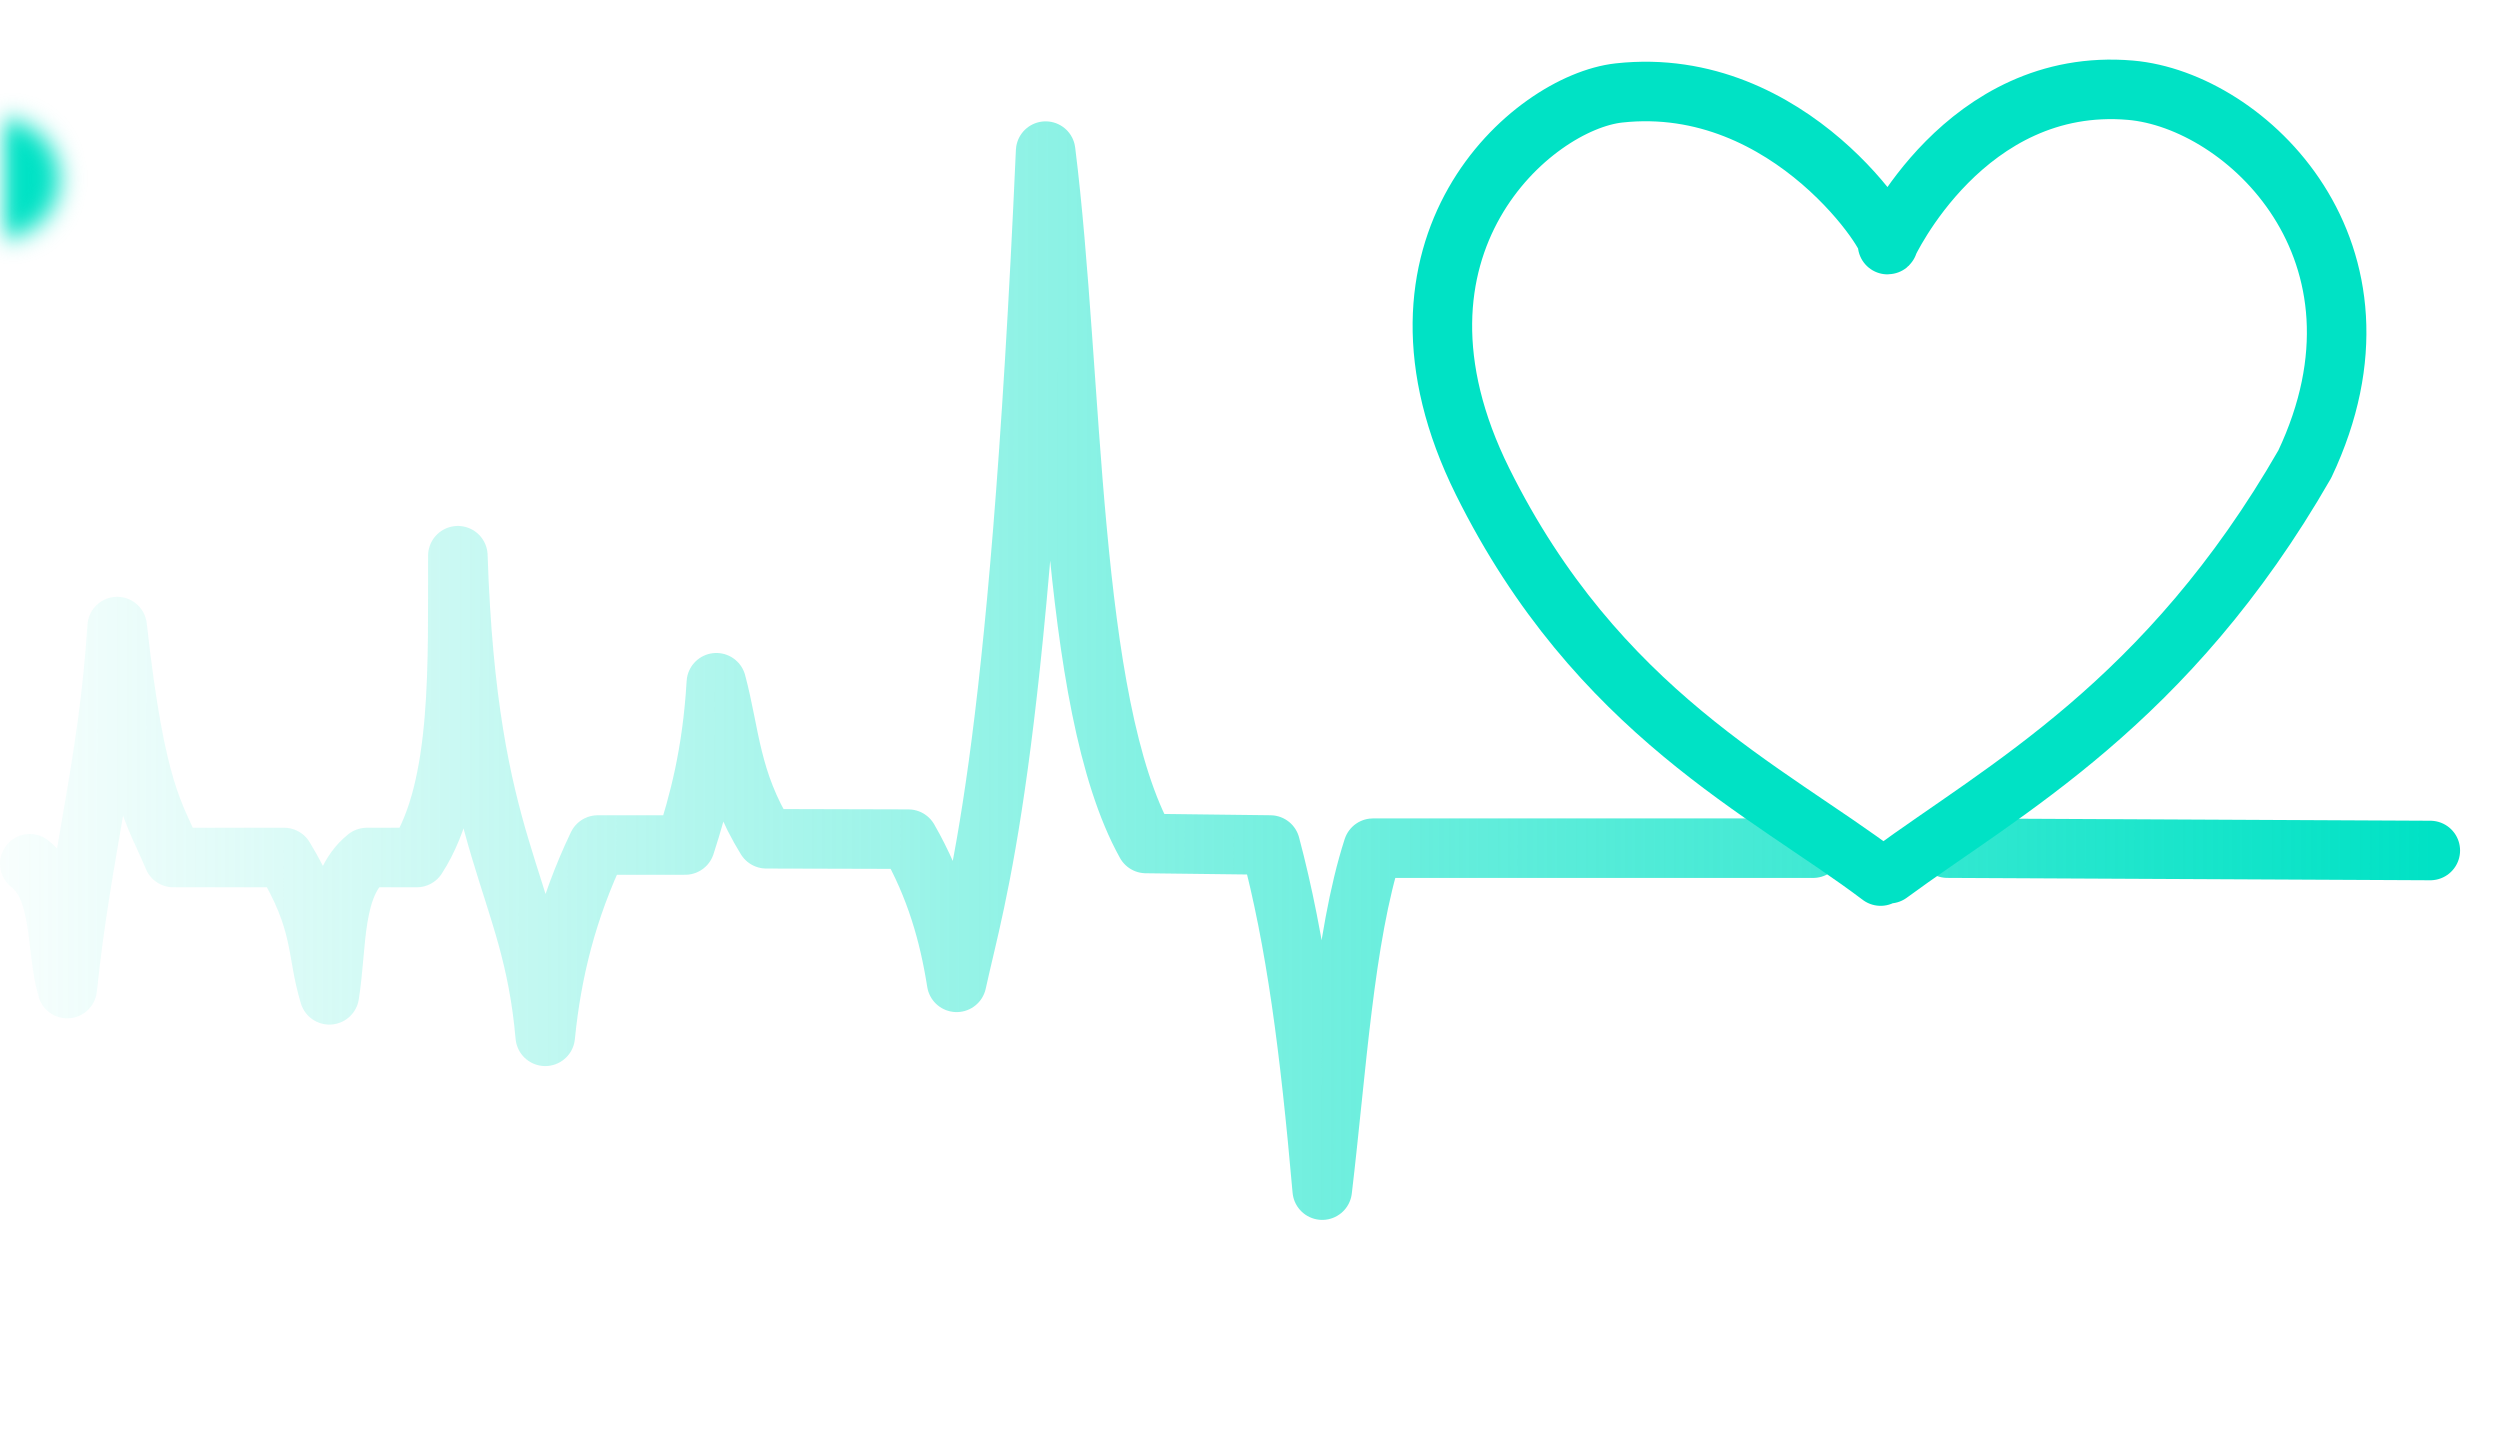
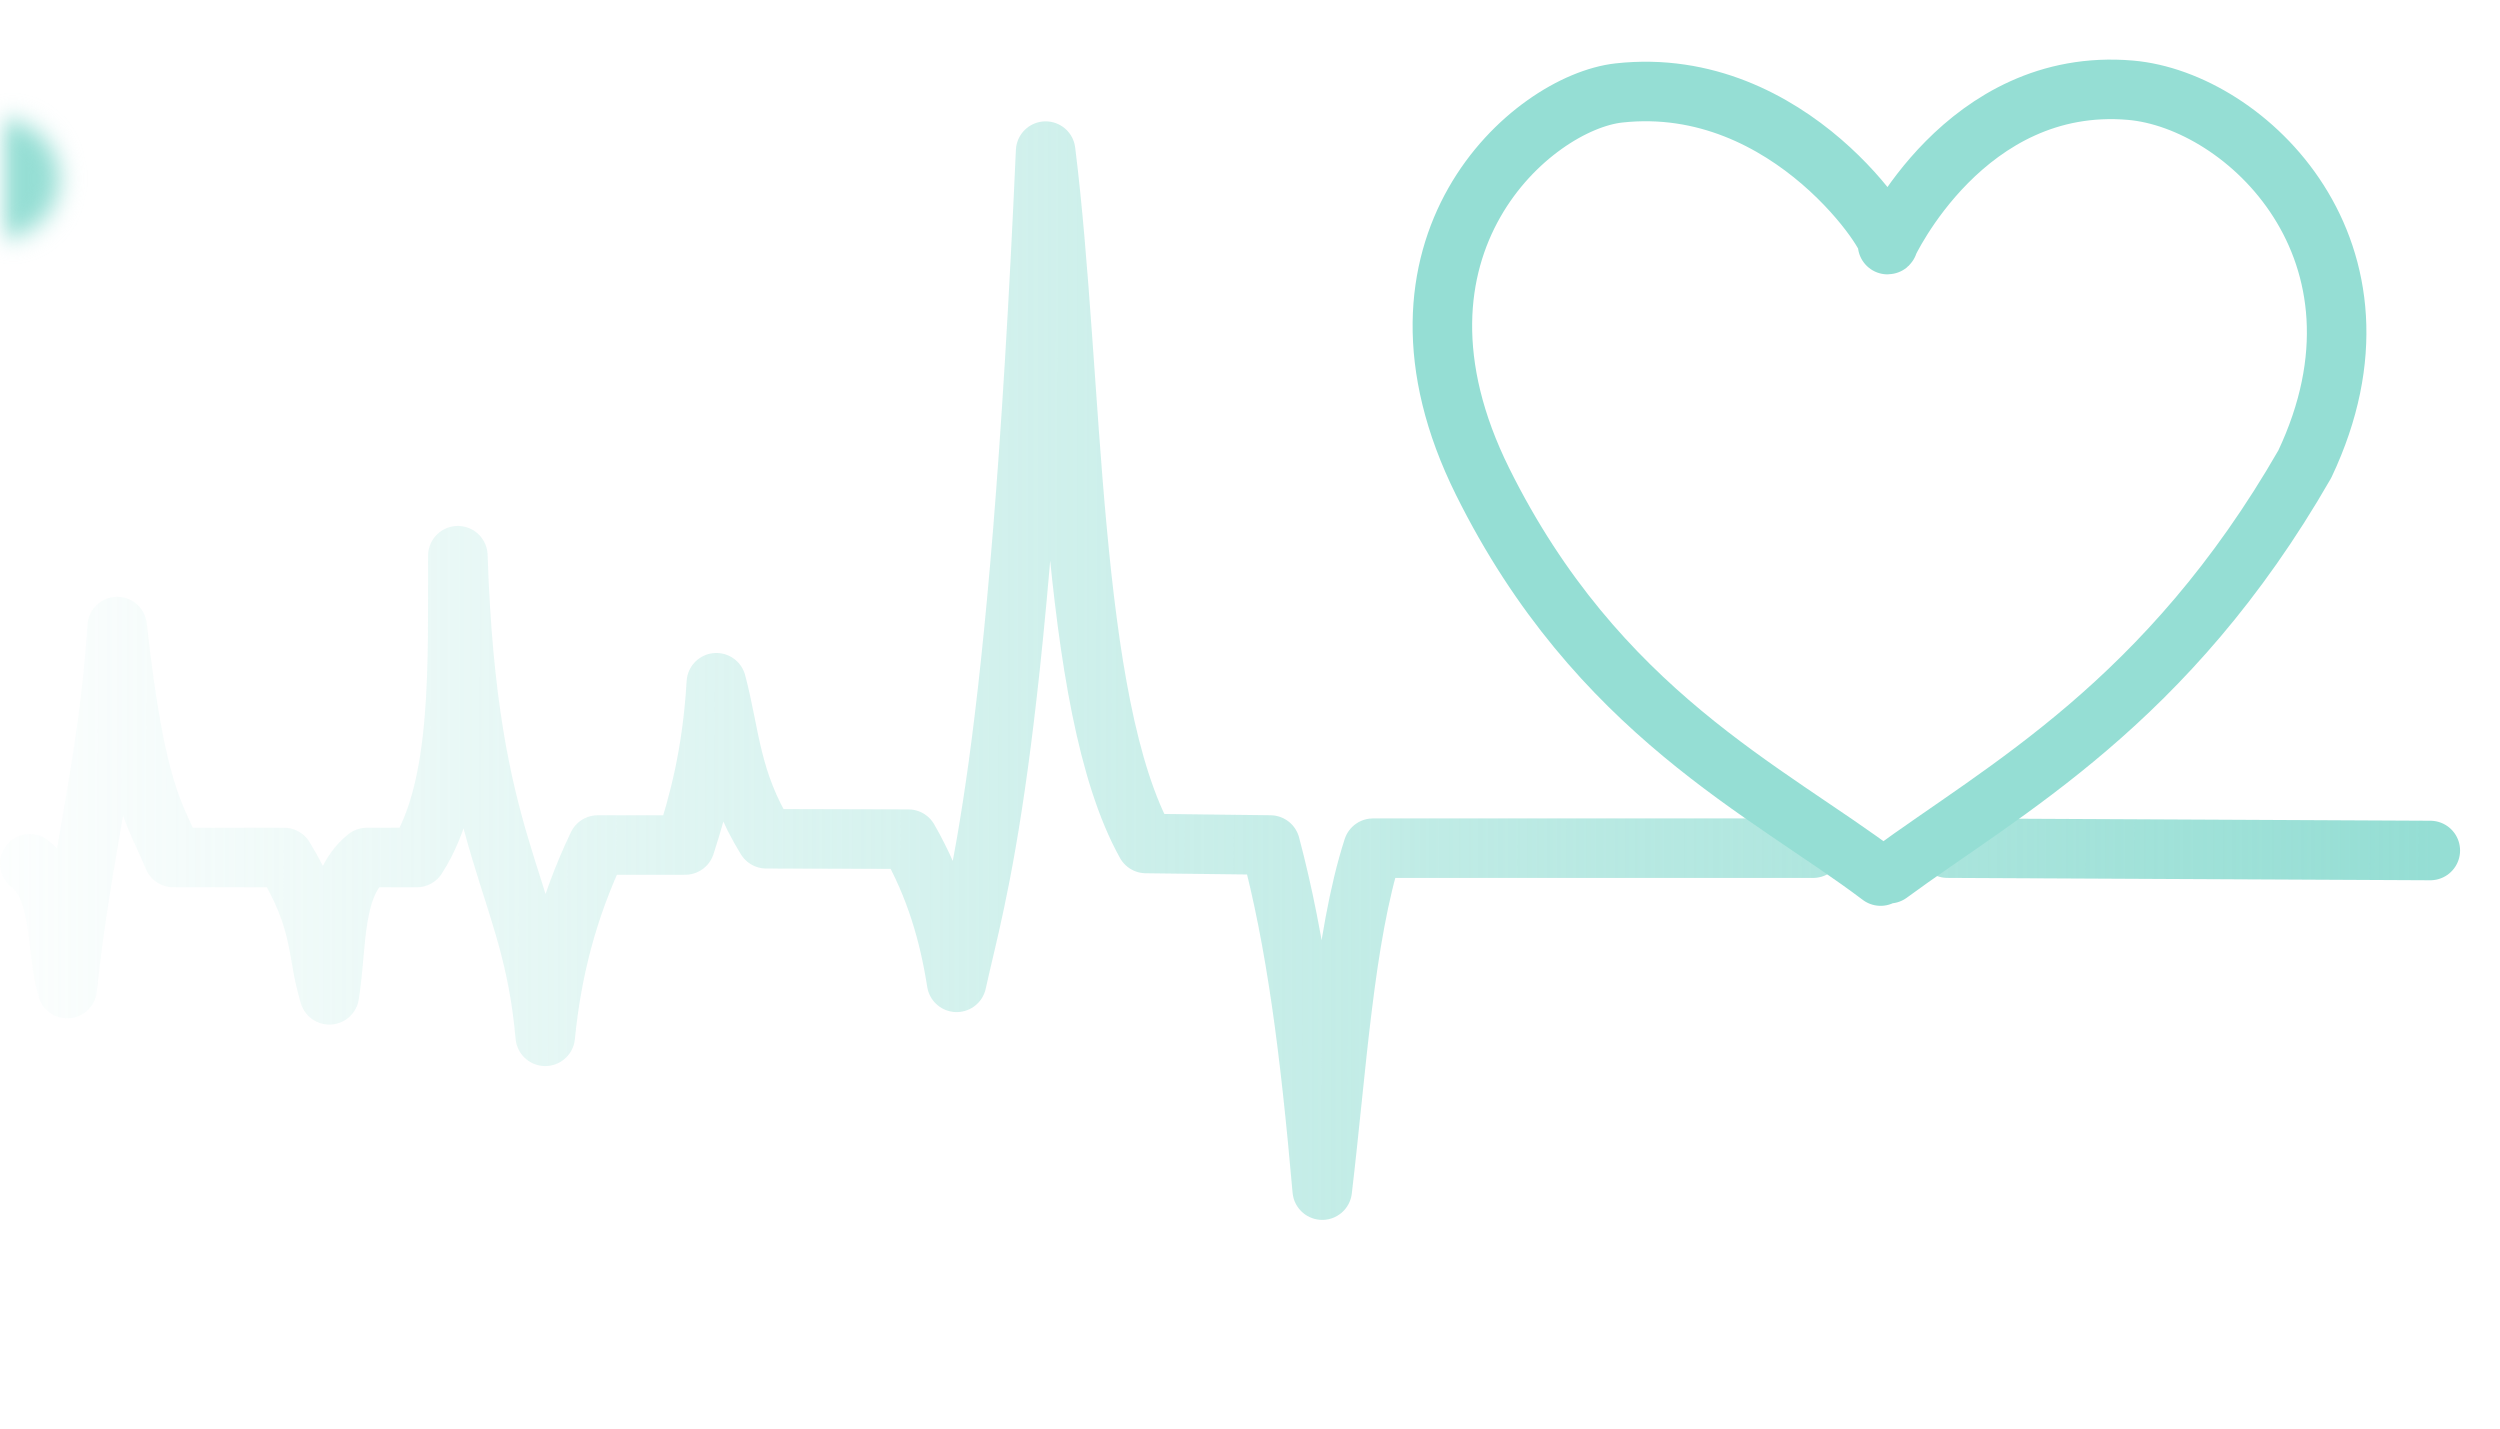
<svg xmlns="http://www.w3.org/2000/svg" xmlns:ns1="http://www.openswatchbook.org/uri/2009/osb" xmlns:xlink="http://www.w3.org/1999/xlink" width="100%" height="100%" viewBox="0 -15 210 120" id="svg3034" version="1.1">
  <defs id="defs3036">
    <linearGradient id="linearGradient5237">
      <stop style="stop-color:#000000;stop-opacity:1;" offset="0" id="stop5239" />
      <stop style="stop-color:#000000;stop-opacity:0;" offset="1" id="stop5241" />
    </linearGradient>
    <linearGradient id="linearGradient5219" ns1:paint="solid">
      <stop style="stop-color:#000000;stop-opacity:1;" offset="0" id="stop5221" />
    </linearGradient>
    <linearGradient id="linearGradient3909">
-       <stop style="stop-color:#00e2c5;stop-opacity:1" offset="0" id="stop3911" />
-       <stop style="stop-color:#00e2c5;stop-opacity:0;" offset="1" id="stop3913" />
+       <stop style="stop-color:#95ded4;stop-opacity:1" offset="0" id="stop3911" />
+       <stop style="stop-color:#95ded4;stop-opacity:0;" offset="1" id="stop3913" />
    </linearGradient>
    <linearGradient xlink:href="#linearGradient3909" id="linearGradient3915" x1="275.898" y1="166.554" x2="66.123" y2="166.421" gradientUnits="userSpaceOnUse" gradientTransform="translate(-71.49365,-137.8036)" />
    <linearGradient xlink:href="#linearGradient5219" id="linearGradient5227" x1="-5" y1="0" x2="5" y2="0" gradientUnits="userSpaceOnUse" />
    <linearGradient xlink:href="#linearGradient5237" id="linearGradient5243" x1="-5" y1="0" x2="5" y2="0" gradientUnits="userSpaceOnUse" />
    <filter id="filter5281" x="-0.24" width="1.48" y="-0.24" height="1.48" color-interpolation-filters="sRGB">
      <feGaussianBlur stdDeviation="1" id="feGaussianBlur5283" />
    </filter>
    <filter id="heartblur" color-interpolation-filters="sRGB">
      <feGaussianBlur stdDeviation="0.05" id="feGaussianBlur21" />
    </filter>
    <filter id="heartbeatblur" color-interpolation-filters="sRGB">
      <feGaussianBlur stdDeviation="2" id="feGaussianBlur24" />
    </filter>
    <linearGradient xlink:href="#linearGradient3909" id="linearGradient3014" gradientUnits="userSpaceOnUse" gradientTransform="translate(-71.49365,-137.8036)" x1="275.898" y1="166.554" x2="66.123" y2="166.421" />
  </defs>
  <path style="fill:none;stroke:url(#linearGradient3014);stroke-width:5;stroke-linecap:round;stroke-linejoin:round;stroke-miterlimit:4;stroke-opacity:1;stroke-dasharray:none" d="m 2.501,57.555 c 2.79,2.189 2.139,6.959 3.146,10.486 1.238,-11.774 3.43,-18.691 4.194,-30.409 1.573,14.135 3.146,15.604 4.719,19.399 l 9.306,0 c 3.327,5.493 2.665,7.795 3.801,11.535 0.666,-4.151 0.218,-9.193 3.146,-11.535 l 4.194,0 c 3.866,-5.921 3.41,-16.72 3.453,-25.352 0.821,24.902 6.193,27.176 7.34,40.371 0.537,-5.418 1.827,-10.65 4.412,-16.068 l 7.34,0 c 1.136,-3.497 2.272,-7.673 2.621,-13.632 1.151,4.287 1.154,8.191 4.194,13.107 l 11.937,0.032 c 2.303,4.009 3.422,8.018 4.054,12.027 1.647,-7.548 5.158,-17.624 7.475,-69.822 2.378,19.036 1.849,46.333 8.43,58.16 l 10.441,0.127 c 2.16,8.122 3.312,17.039 4.363,28.99 1.21,-10.169 1.842,-21.201 4.266,-28.724 l 36.975,-0.002" id="path3006" />
  <path style="fill:none;stroke:url(#linearGradient3915);stroke-width:5;stroke-linecap:round;stroke-linejoin:round;stroke-miterlimit:4;stroke-opacity:1;stroke-dasharray:none" d="m 163.579,56.243 40.567,0.199" id="path2990" />
-   <path style="fill:#00e2c5;fill-opacity:0;stroke:#00e2c5;stroke-width:5;stroke-linecap:round;stroke-linejoin:round;stroke-miterlimit:4;stroke-opacity:1;stroke-dasharray:none" d="m 157.972,58.59 c -9.46,-7.154 -23.801,-13.734 -33.43,-33.13 -9.823,-19.787 4.153,-31.849 11.451,-32.652 14.488,-1.593 23.36,12.739 22.563,12.739 0,0 6.504,-14.168 20.407,-12.968 9.688,0.836 23.088,13.549 14.641,31.405 -11.552,20.116 -25.35,27.377 -34.91,34.407" id="path3004">
+   <path style="fill:#95ded4;fill-opacity:0;stroke:#95ded4;stroke-width:5;stroke-linecap:round;stroke-linejoin:round;stroke-miterlimit:4;stroke-opacity:1;stroke-dasharray:none" d="m 157.972,58.59 c -9.46,-7.154 -23.801,-13.734 -33.43,-33.13 -9.823,-19.787 4.153,-31.849 11.451,-32.652 14.488,-1.593 23.36,12.739 22.563,12.739 0,0 6.504,-14.168 20.407,-12.968 9.688,0.836 23.088,13.549 14.641,31.405 -11.552,20.116 -25.35,27.377 -34.91,34.407" id="path3004">
    <animate attributeName="stroke-width" values="5; 9; 5" dur="0.5s" begin="beat.begin" id="animate29" />
    <animate attributeName="filter" values="none; url(#heartbeatblur); none" dur="0.5s" begin="beat.begin" id="animate31" />
    <animate attributeName="fill-opacity" values="1; 0" dur="1.5s" begin="floodfill.end" id="animate33" />
    <animate id="floodfill" attributeName="fill-opacity" values="0; 1" dur="0.2s" begin="pulse.end+0.2s" />
-     <animate id="beat" attributeName="stroke" values="#00e2c5; #00f3d6; #00e2c5" dur="0.5s" begin="pulse.end" />
+     <animate id="beat" attributeName="stroke" values="#95ded4; #00f3d6; #95ded4" dur="0.5s" begin="pulse.end" />
  </path>
  <symbol id="path3795" overflow="visible" style="overflow:visible" transform="translate(0, 0)">
-     <circle style="fill:#00e2c5;fill-opacity:1;stroke:none" r="5" cx="0" cy="0" id="circle13" d="M 5,0 C 5,2.761 2.761,5 0,5 -2.761,5 -5,2.761 -5,0 c 0,-2.761 2.239,-5 5,-5 2.761,0 5,2.239 5,5 z" />
+     <circle style="fill:#95ded4;fill-opacity:1;stroke:none" r="5" cx="0" cy="0" id="circle13" d="M 5,0 C 5,2.761 2.761,5 0,5 -2.761,5 -5,2.761 -5,0 c 0,-2.761 2.239,-5 5,-5 2.761,0 5,2.239 5,5 z" />
  </symbol>
  <use xlink:href="#path3795" x="0" y="0" width="203.189" height="97.429" style="fill:none;stroke:none;filter:url(#filter5281)" id="use24">
    <animateMotion id="pulse" begin="0s; pulse2.end" dur="3s" style="stroke:url(#linearGradient5227);fill-opacity:1;fill:url(#linearGradient5243)">
      <mpath xlink:href="#path3006" id="mpath15" style="stroke:url(#linearGradient5227);fill-opacity:1;fill:url(#linearGradient5243)" />
    </animateMotion>
    <animateMotion id="pulse2" begin="pulse.end" dur="0.3s" style="stroke:url(#linearGradient5227);fill-opacity:1;fill:url(#linearGradient5243)">
      <mpath xlink:href="#path2990" id="mpath43" style="stroke:url(#linearGradient5227);fill-opacity:1;fill:url(#linearGradient5243)" />
    </animateMotion>
  </use>
</svg>
